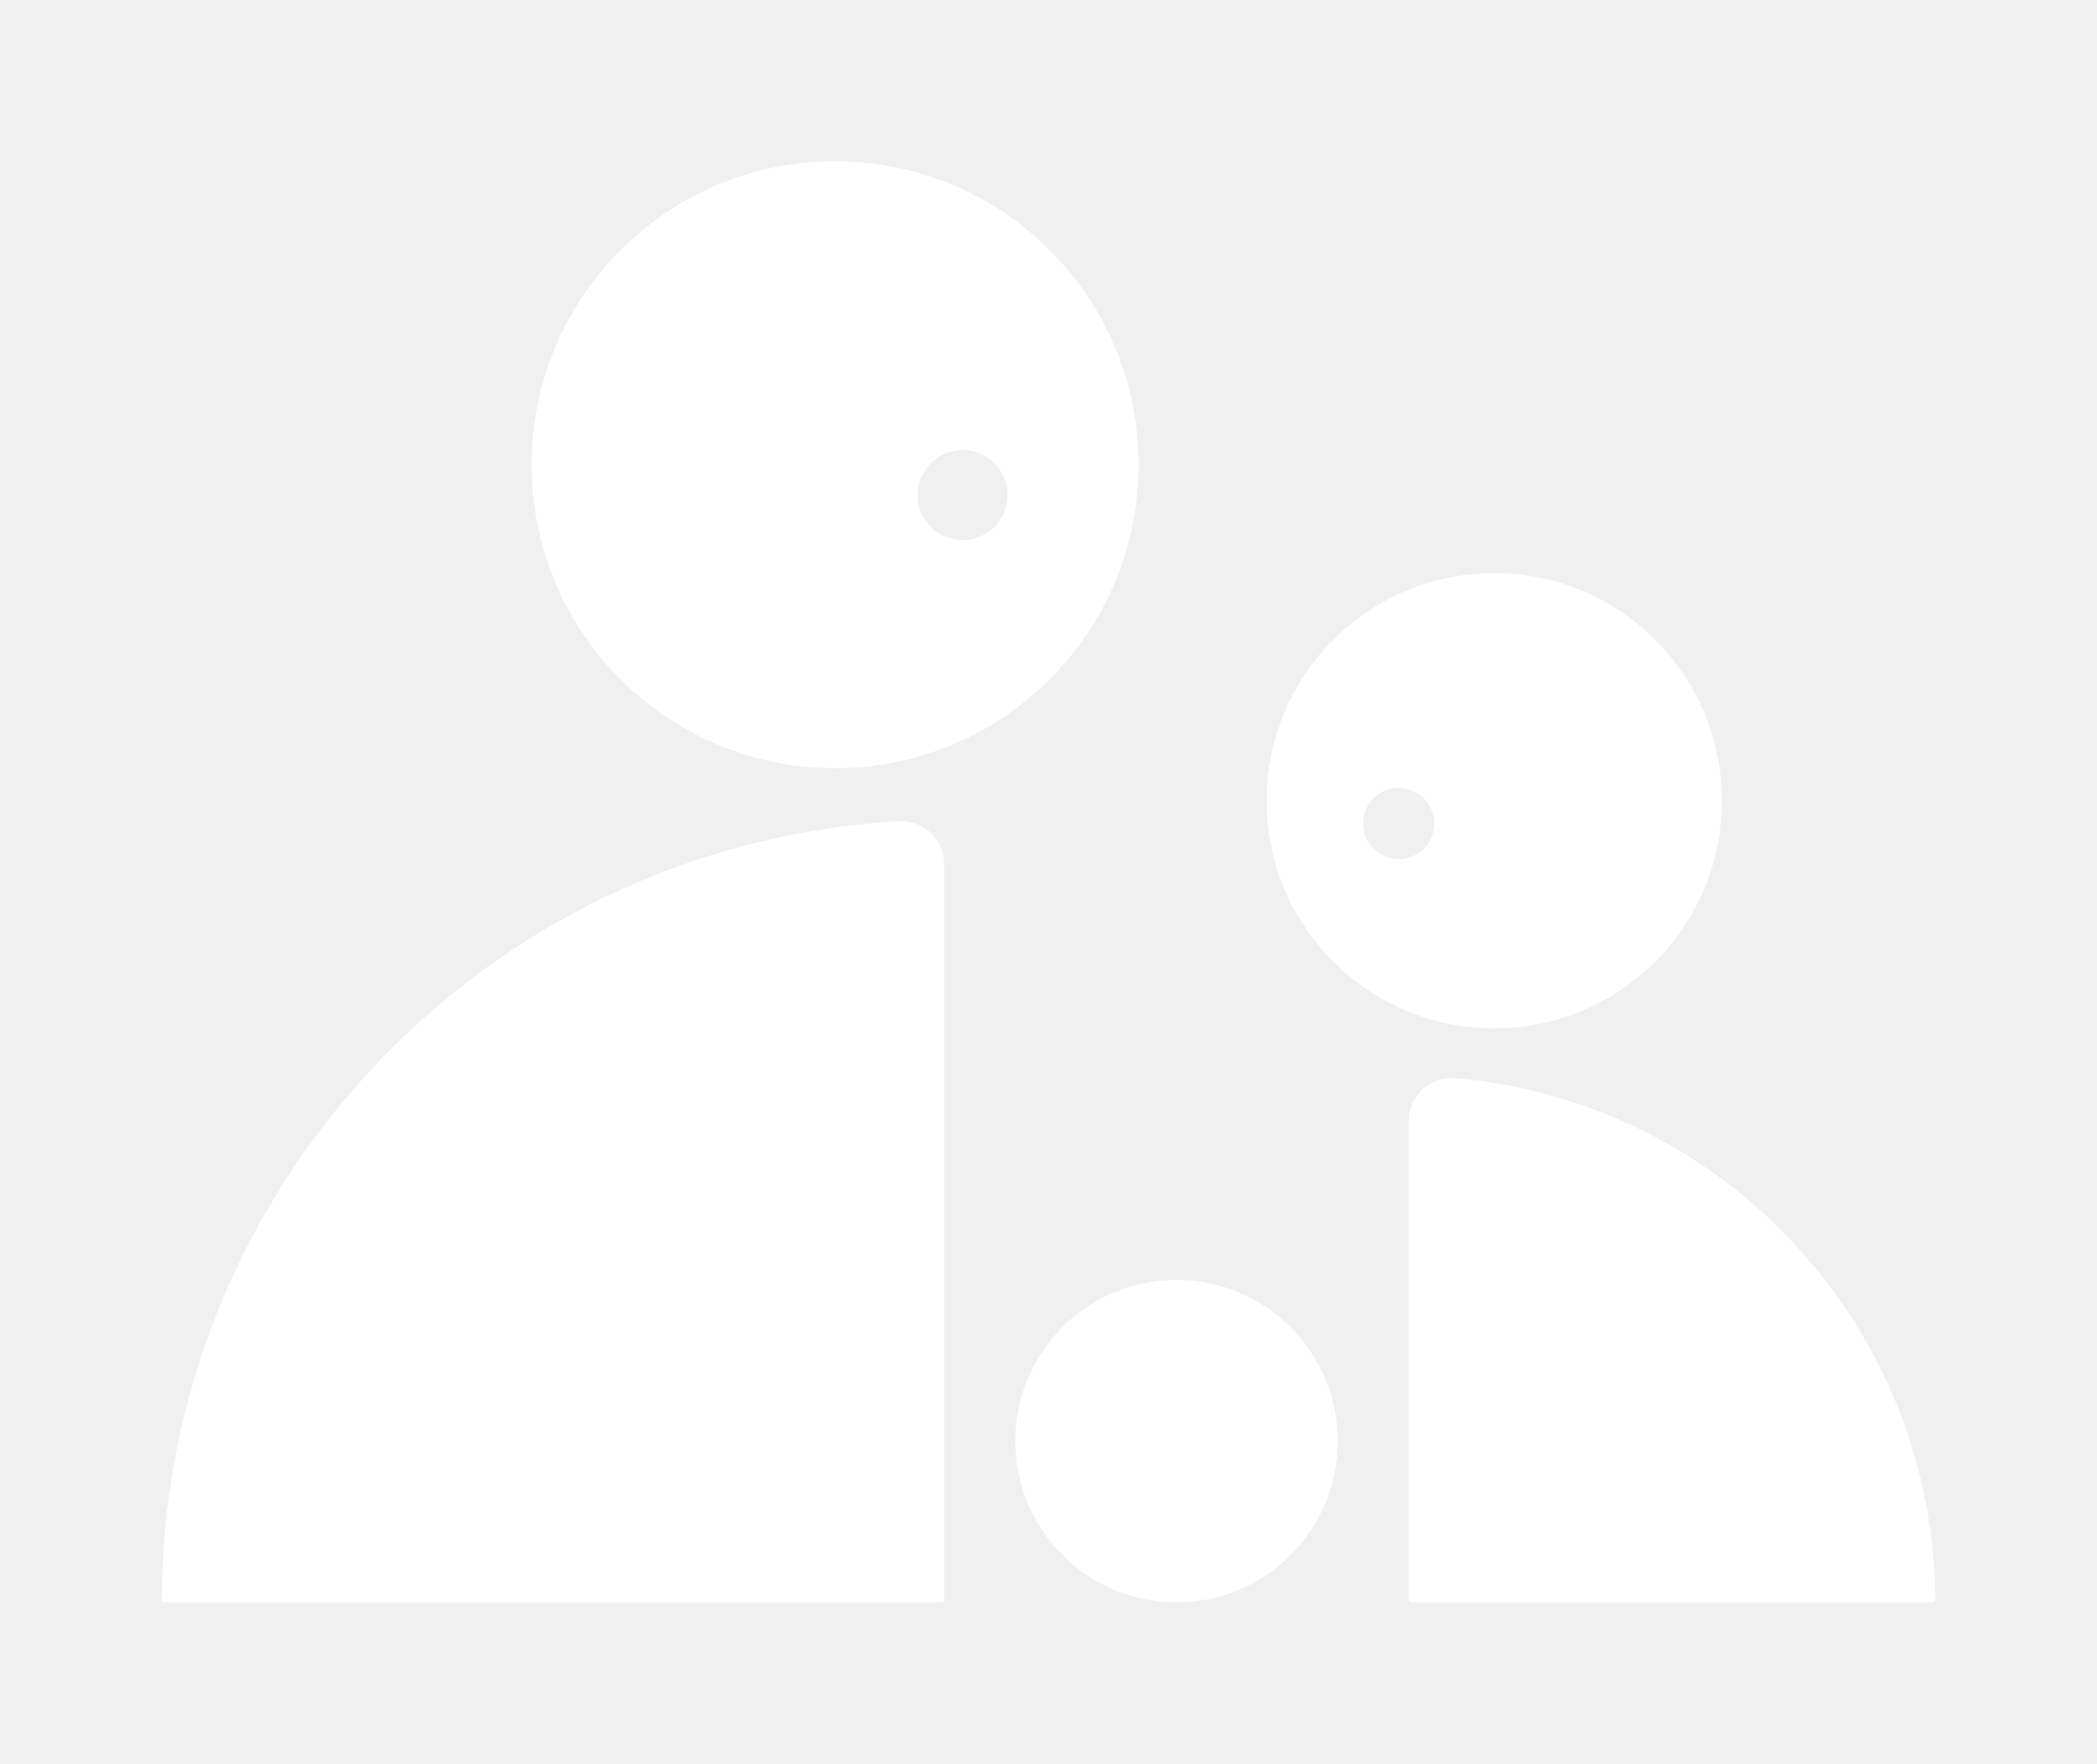
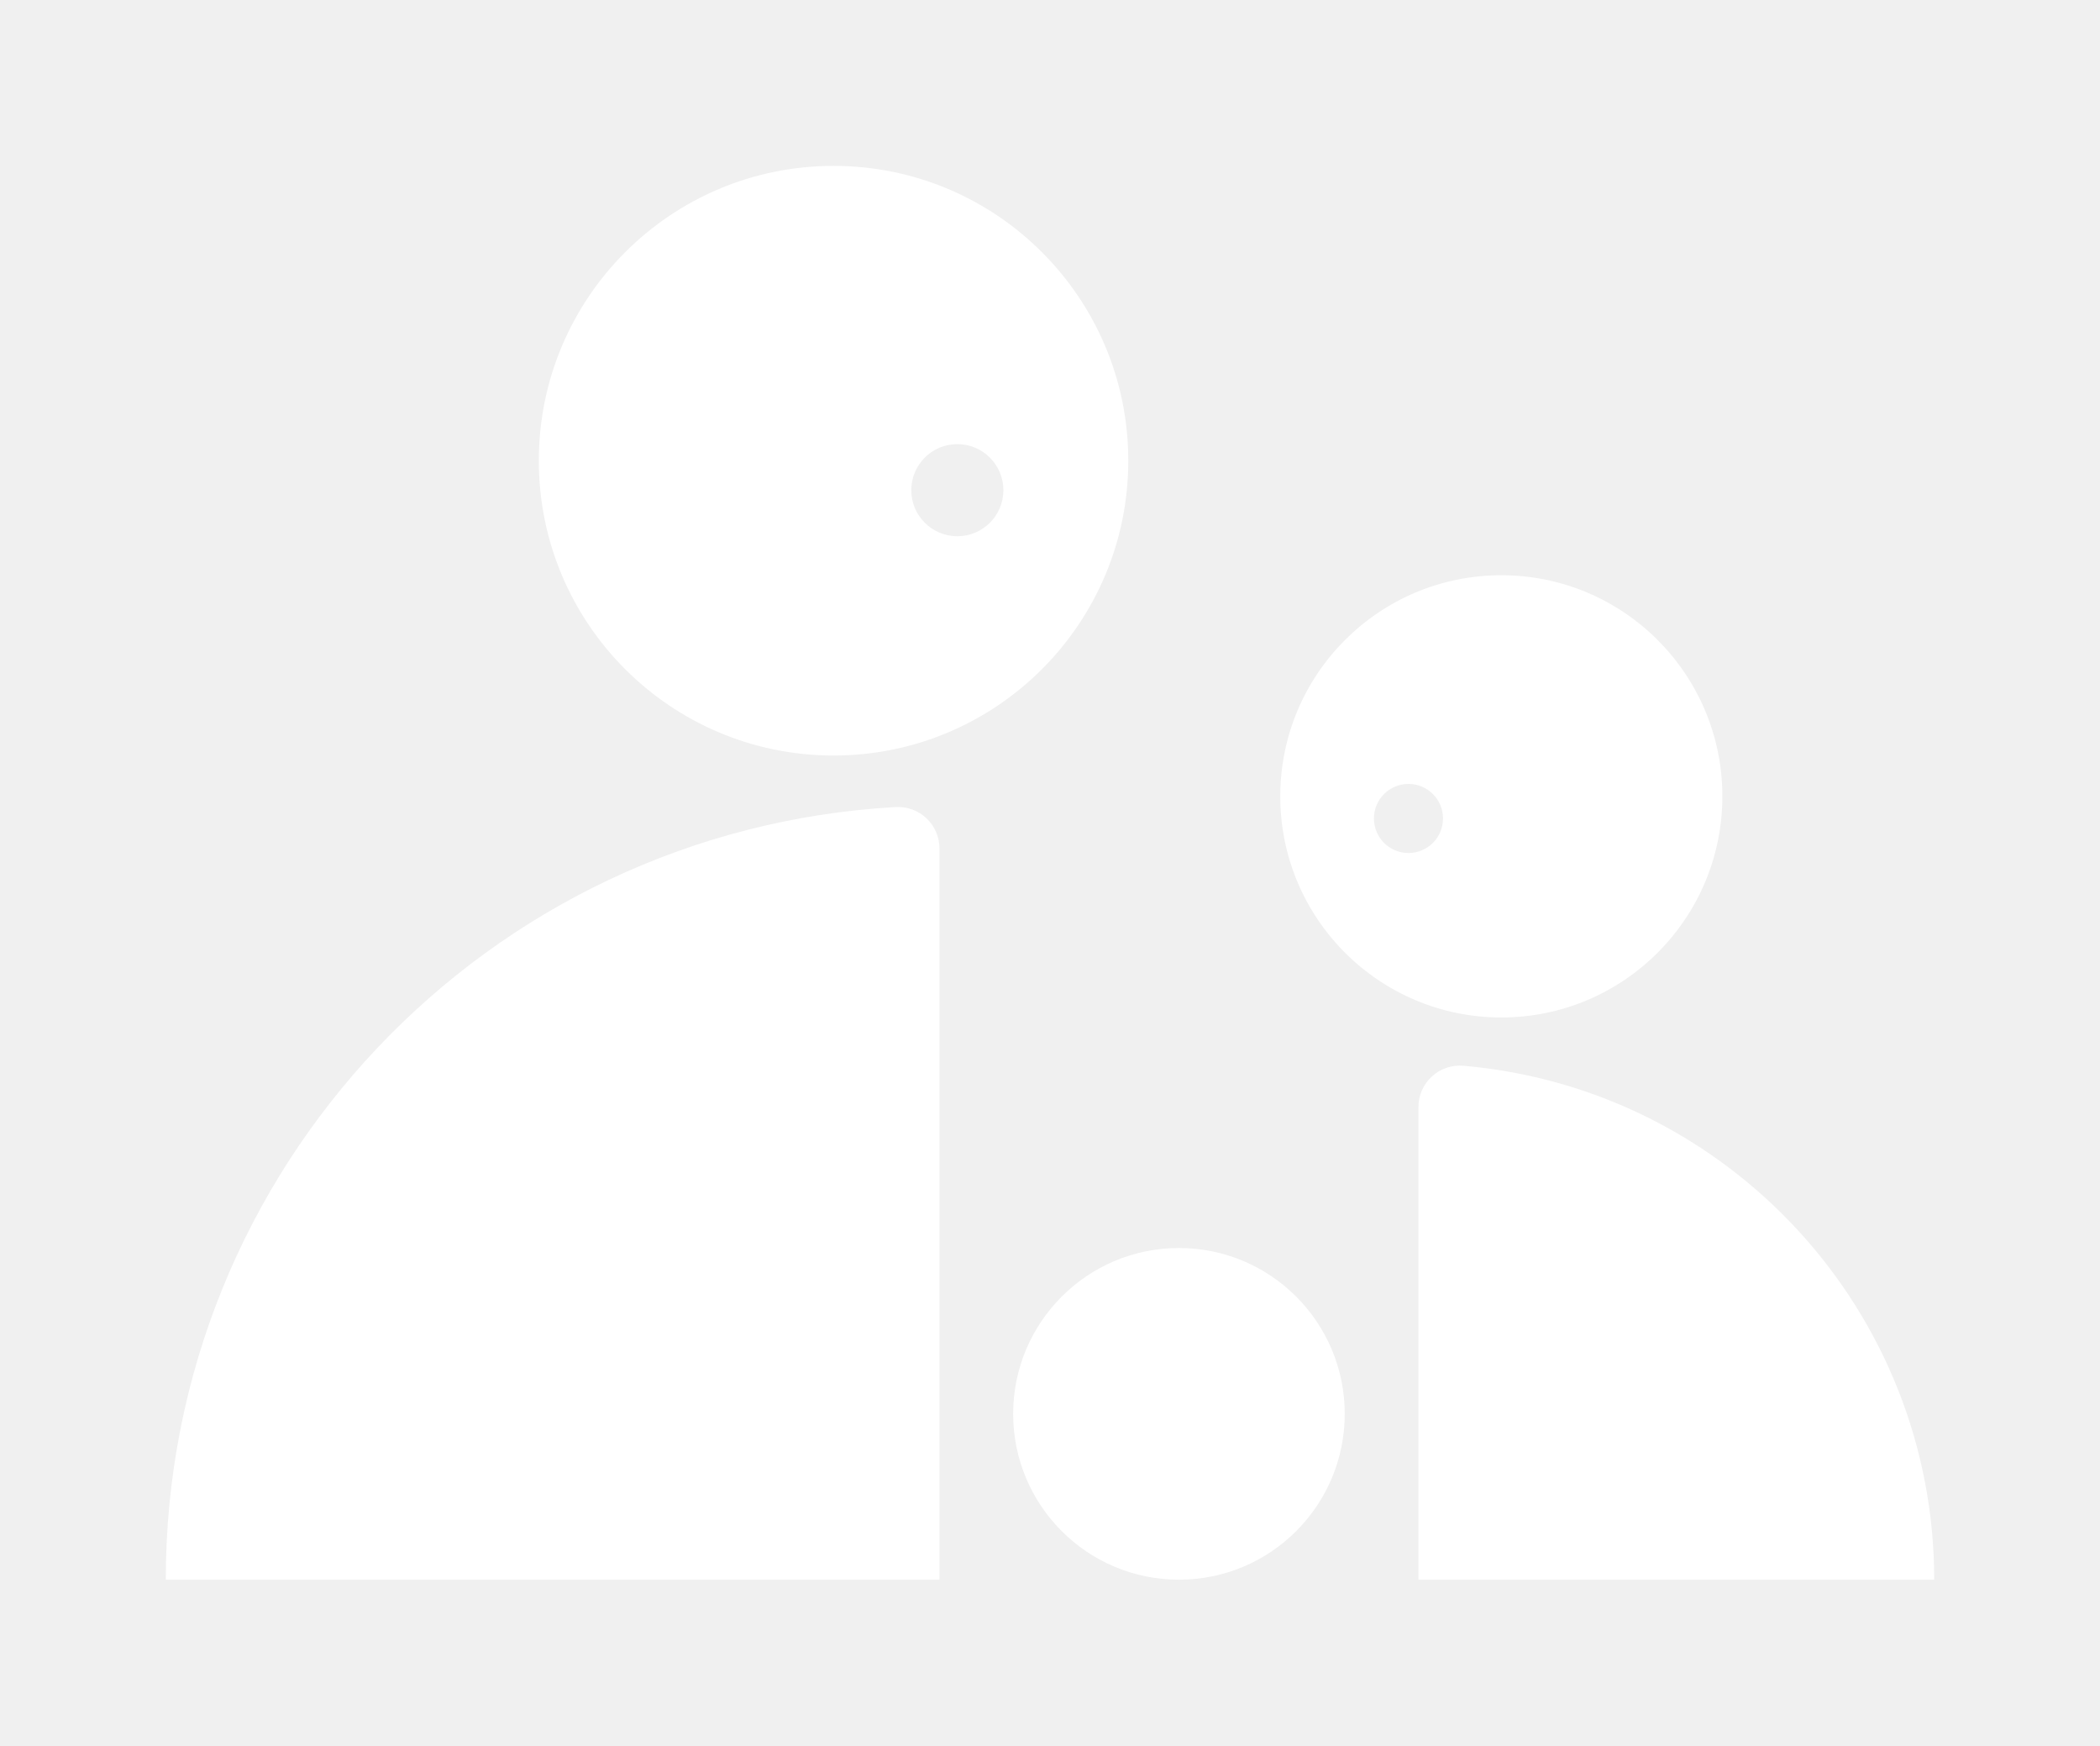
- <svg xmlns="http://www.w3.org/2000/svg" viewBox="-496 -675.8 884 743.8" width="1000" height="841" role="img" aria-label="Play Before Pixels">
-   <path class="a" fill="#FFFFFF" d="M-98 0V-311.48A18 18 0 0 0 -117.04 -329.45A330 330 0 0 0 -428 0ZM-272 -479.8A128 128 0 1 1 -16 -479.8A128 128 0 1 1 -272 -479.8ZM-109.24 -467A19 19 0 1 0 -71.24 -467A19 19 0 1 0 -109.24 -467Z" />
-   <path class="c" fill="#FFFFFF" d="M98 0V-203.2A18 18 0 0 1 117.59 -221.13A222 222 0 0 1 320 0ZM38 -338.09A96 96 0 1 1 230 -338.09A96 96 0 1 1 38 -338.09ZM78.68 -328.49A15 15 0 1 0 108.68 -328.49A15 15 0 1 0 78.68 -328.49Z" />
-   <path class="b" fill="#FFFFFF" d="M-68 -68A68 68 0 1 1 68 -68A68 68 0 1 1 -68 -68Z" />
+ <svg xmlns="http://www.w3.org/2000/svg" viewBox="-512 -685.83 912 757.83" width="1000" height="831" role="img" aria-label="Play Before Pixels">
+   <path class="a" fill="#FFFFFF" d="M-104 0V-317.49A18 18 0 0 0 -123.02 -335.46A336 336 0 0 0 -440 0ZM-278 -485.83A128 128 0 1 1 -22 -485.83A128 128 0 1 1 -278 -485.83ZM-116.24 -473.03A20 20 0 1 0 -76.24 -473.03A20 20 0 1 0 -116.24 -473.03Z" />
+   <path class="c" fill="#FFFFFF" d="M104 0V-205.21A18 18 0 0 1 123.57 -223.14A224 224 0 0 1 328 0ZM44 -340.1A96 96 0 1 1 236 -340.1A96 96 0 1 1 44 -340.1ZM84.68 -330.5A15 15 0 1 0 114.68 -330.5A15 15 0 1 0 84.68 -330.5Z" />
+   <path class="b" fill="#FFFFFF" d="M-72 -72A72 72 0 1 1 72 -72A72 72 0 1 1 -72 -72Z" />
</svg>
